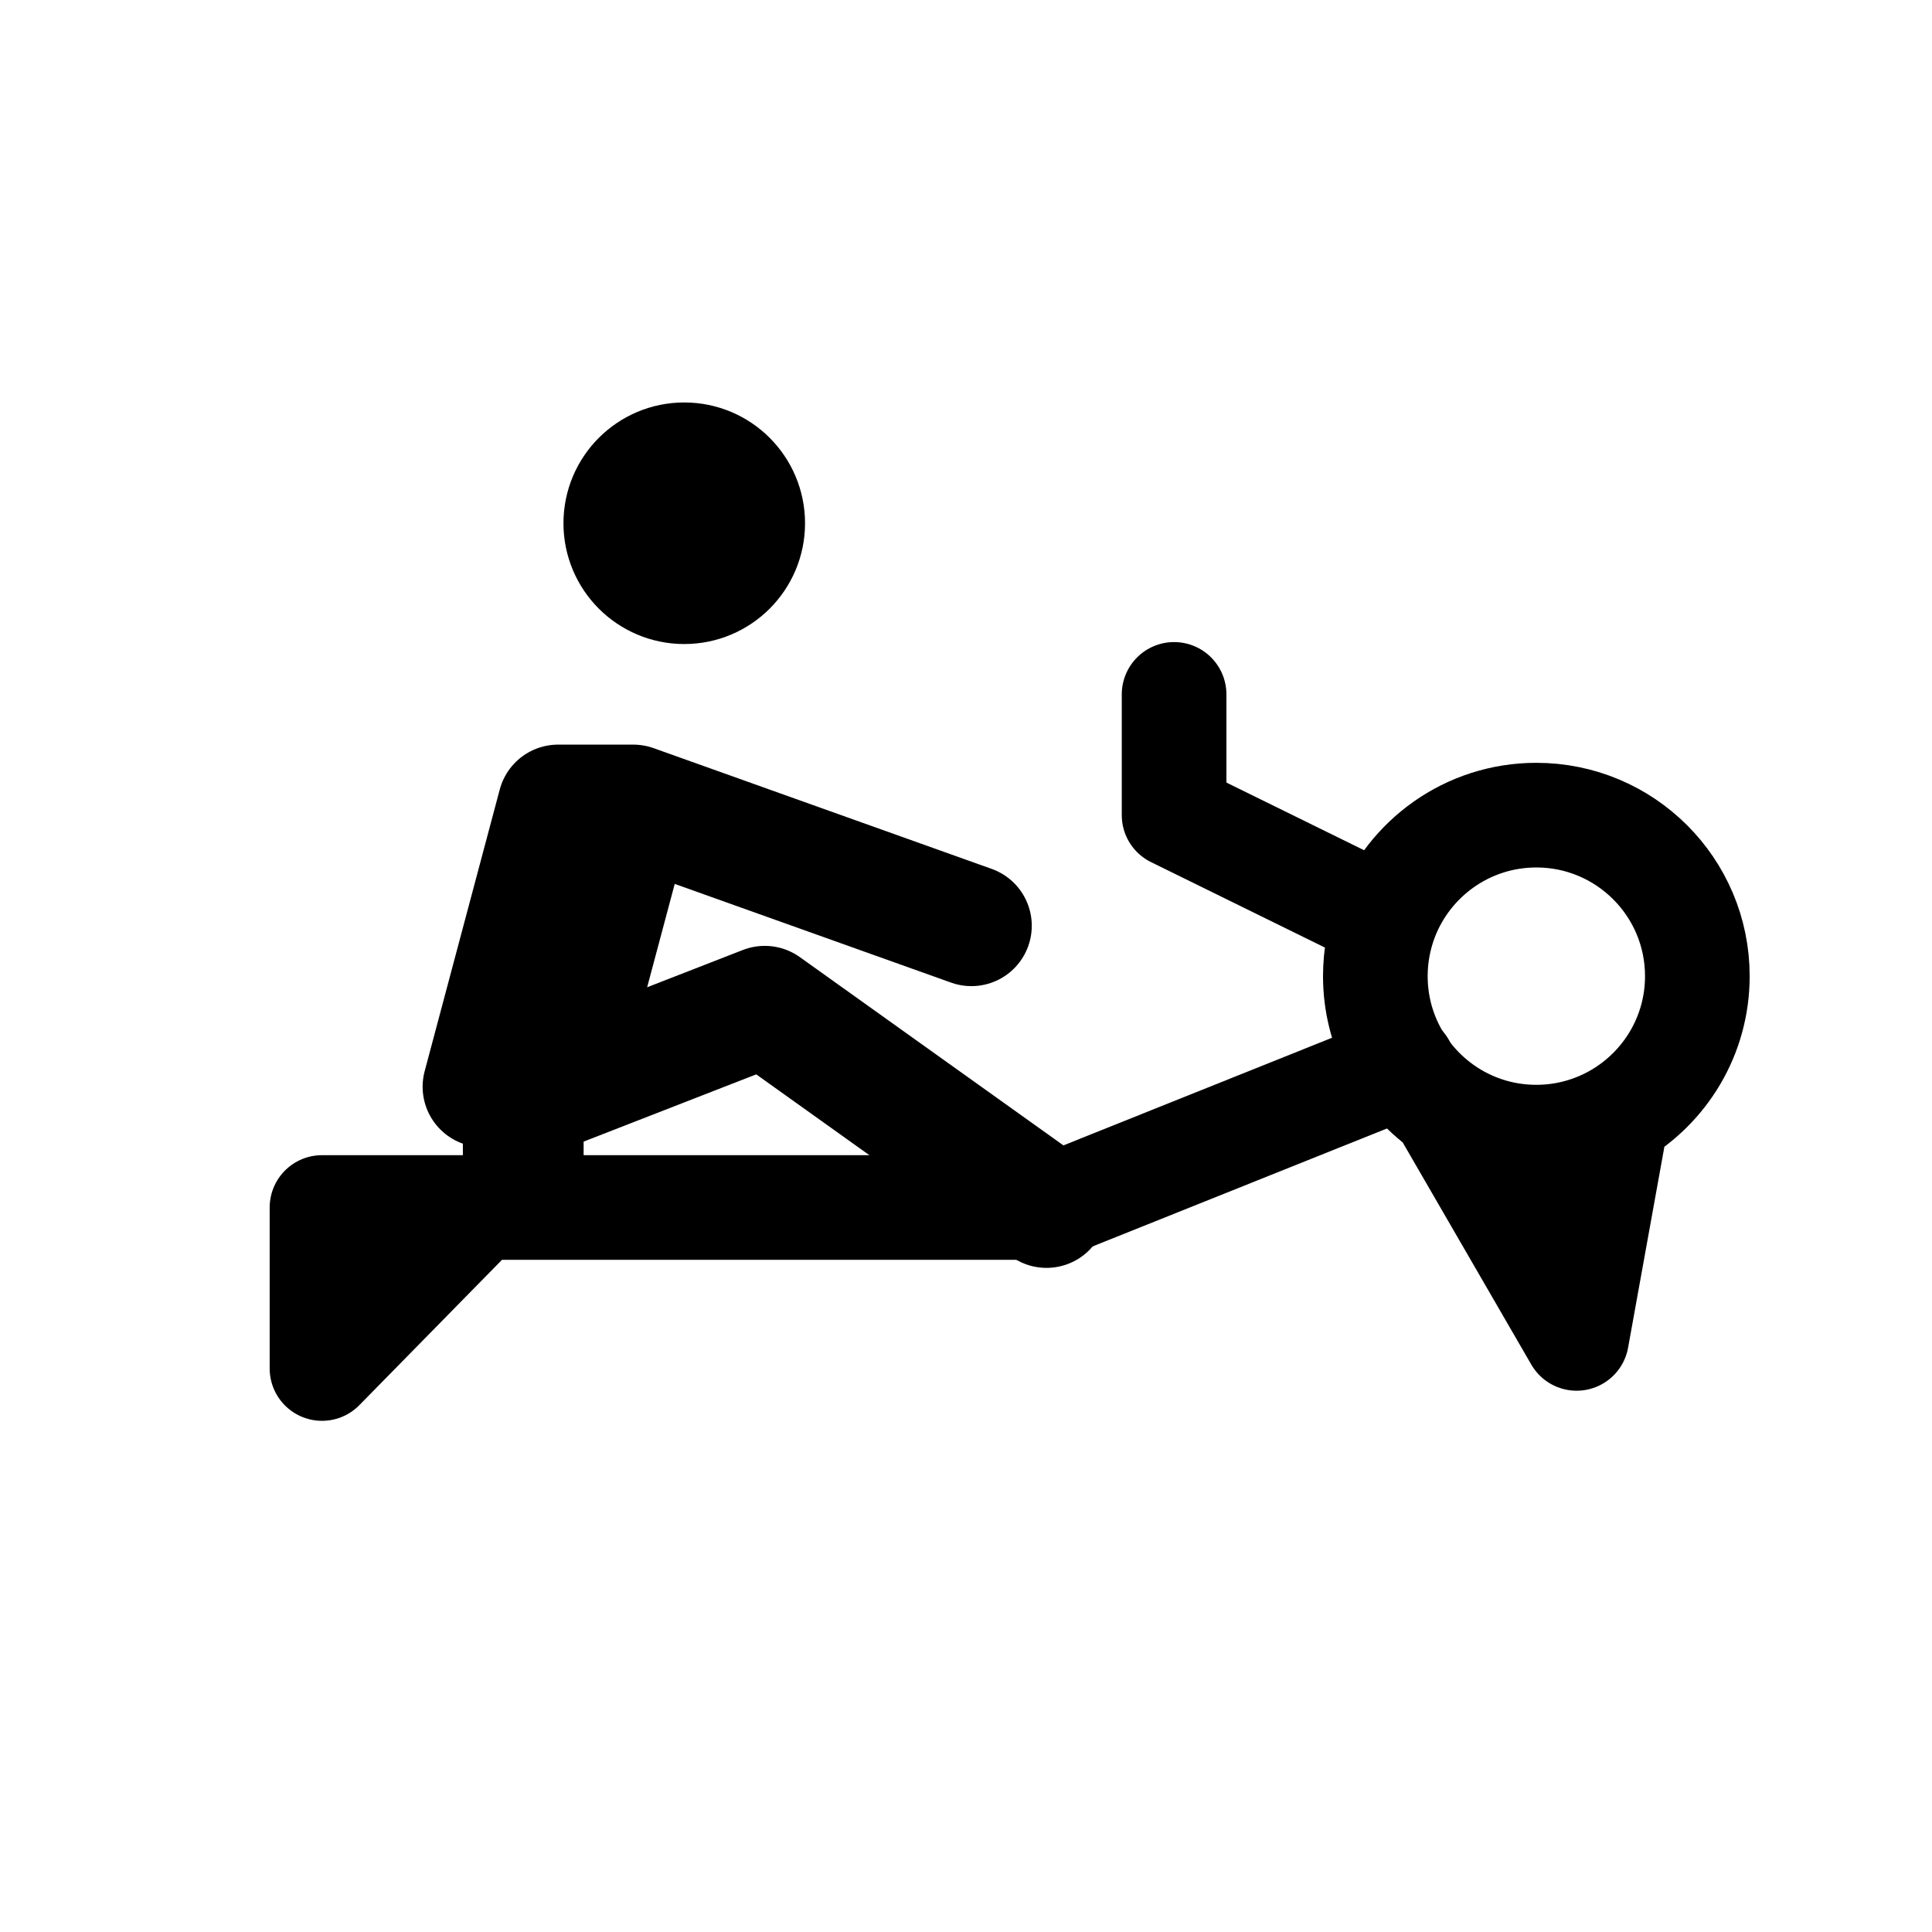
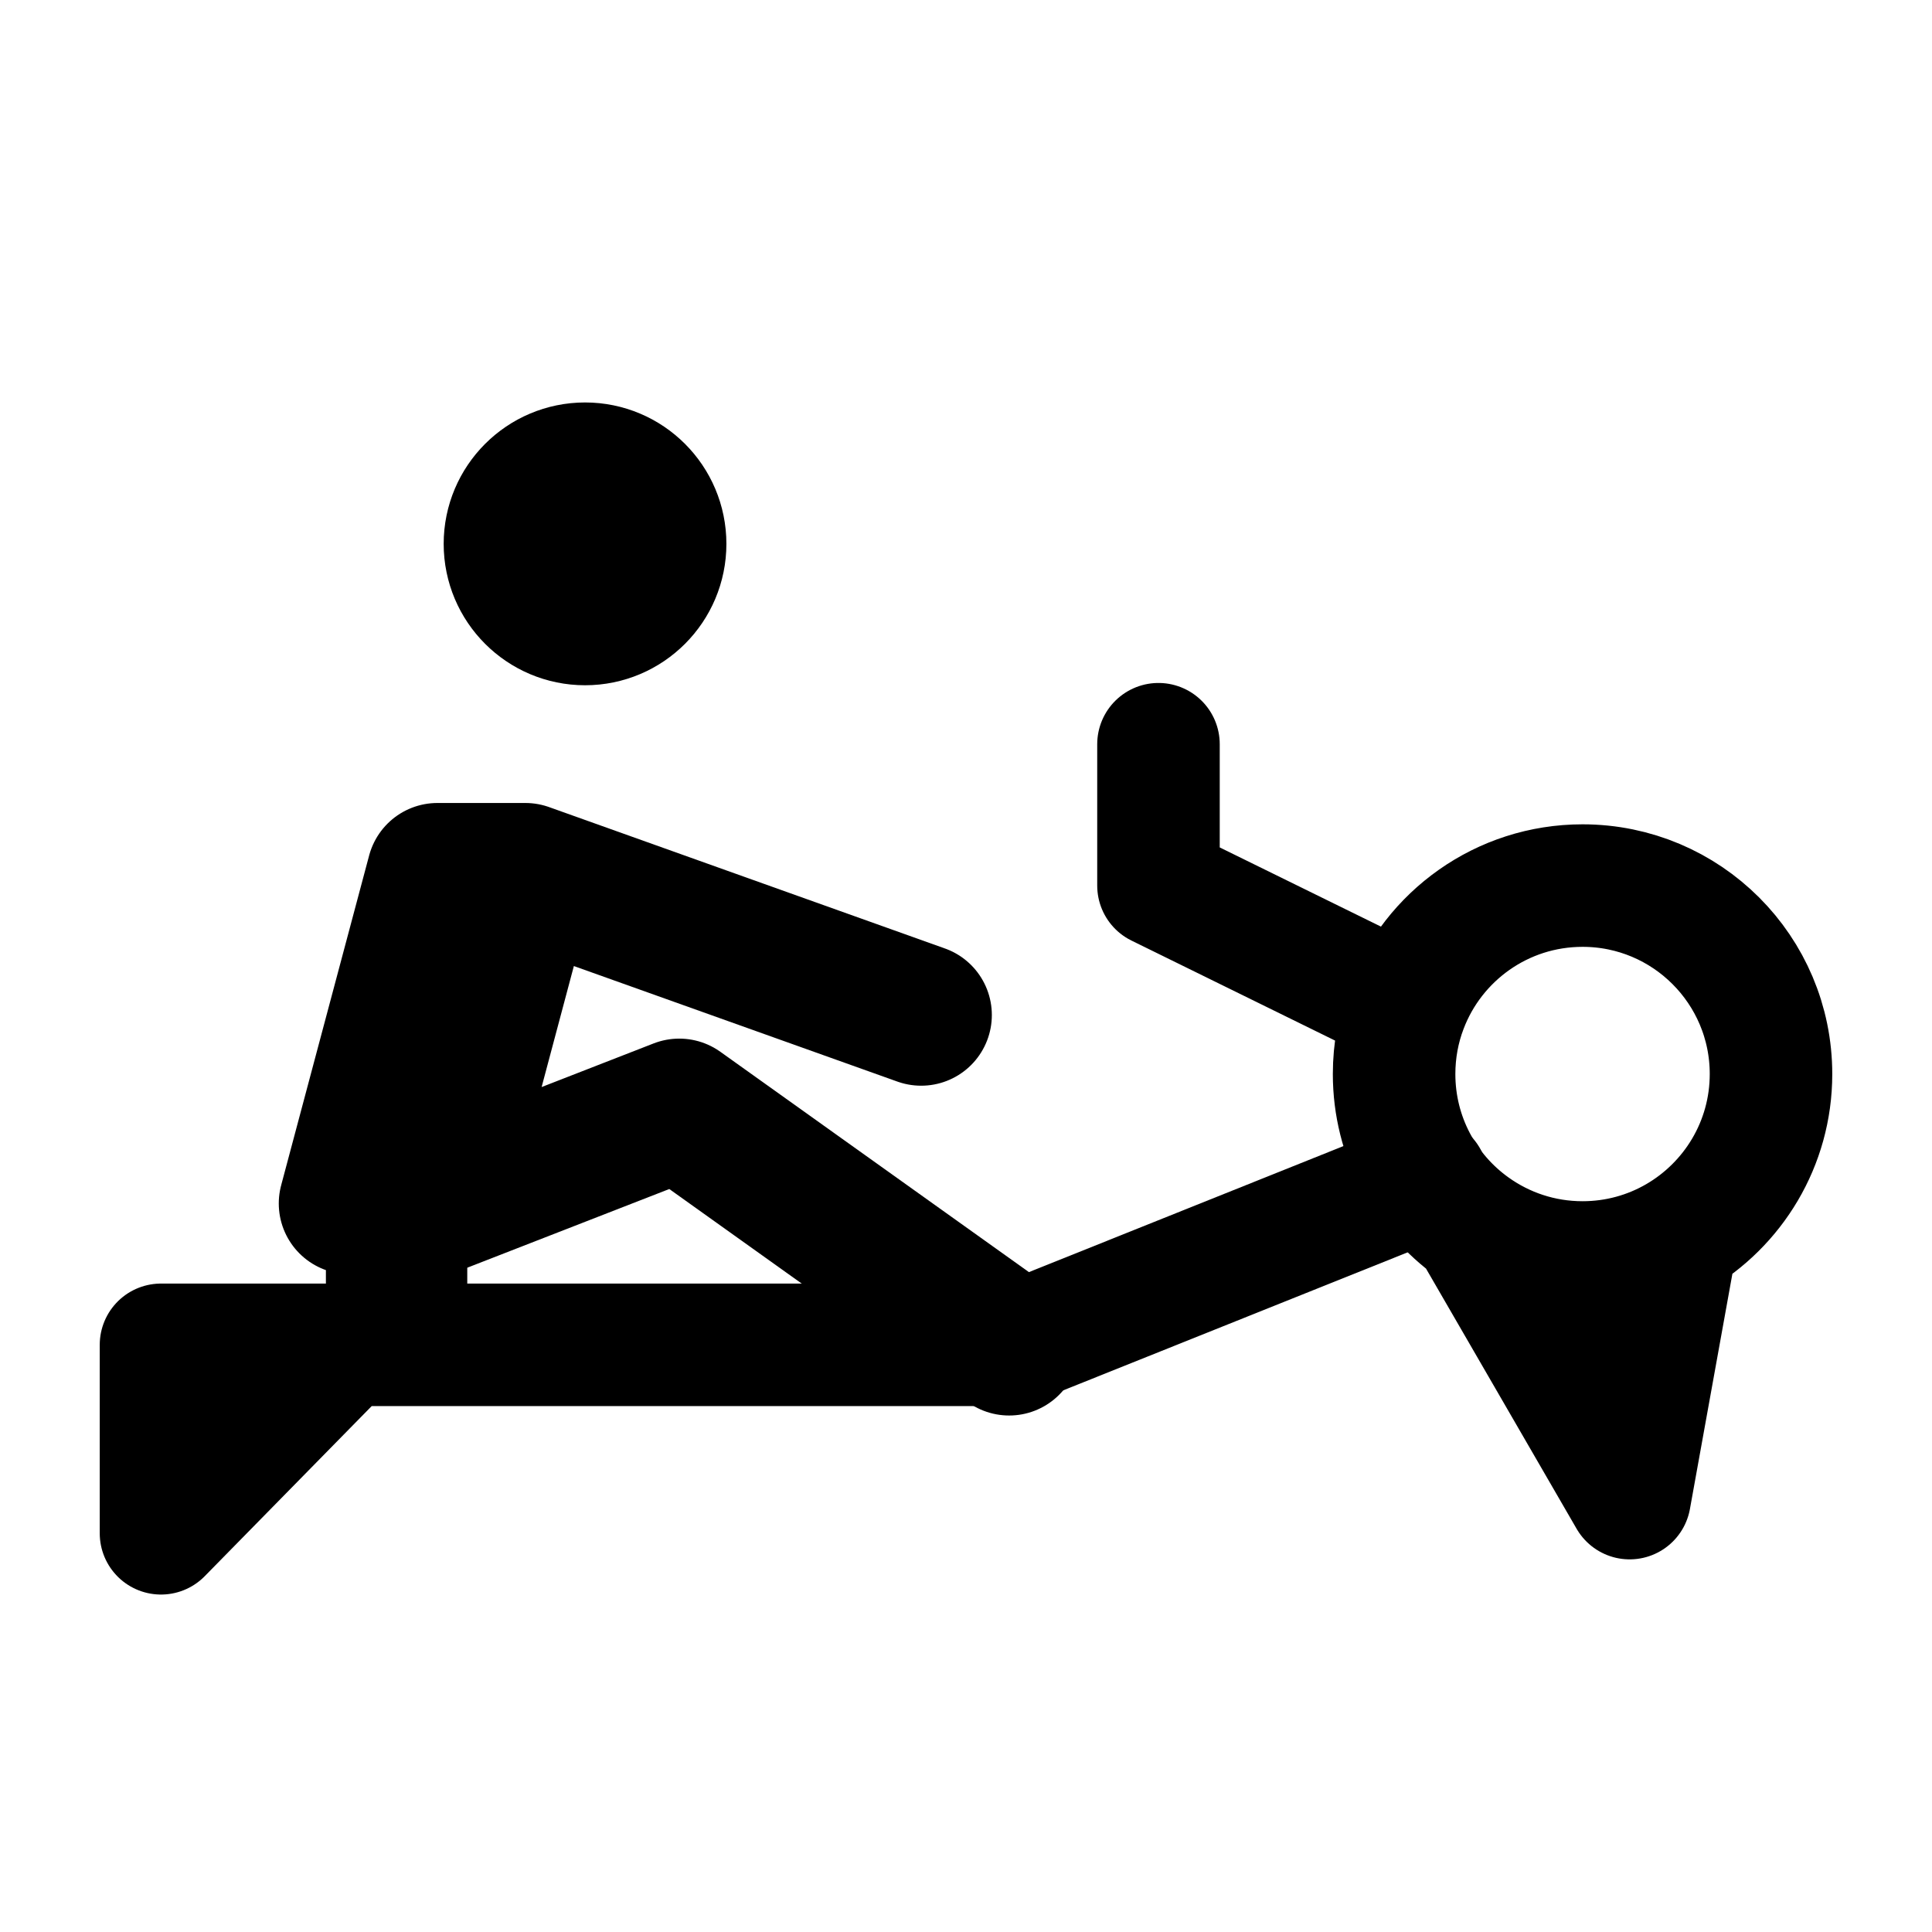
<svg xmlns="http://www.w3.org/2000/svg" width="24" height="24" viewBox="0 0 24 24" fill="none">
-   <path d="M7.867 10L6.933 13.5M7.867 10L12.067 11.5M7.867 10H6.933L6 13.5H6.933M6.933 13.5L9.5 12.5L13 15" stroke="black" stroke-width="1.5" stroke-linecap="round" stroke-linejoin="round" />
-   <path d="M17.432 13.237L13.032 15H6.71H5.963M5.963 15H4V17L5.963 15Z" stroke="black" stroke-width="1.3" stroke-linecap="round" stroke-linejoin="round" />
-   <path d="M17.922 13.753C18.249 13.988 18.651 14.126 19.085 14.126C19.449 14.126 19.791 14.028 20.085 13.858M17.922 13.753C17.415 13.39 17.085 12.797 17.085 12.126C17.085 11.877 17.131 11.638 17.214 11.418M17.922 13.753L19.585 16.626L20.085 13.858M20.085 13.858C20.683 13.512 21.085 12.866 21.085 12.126C21.085 11.021 20.189 10.126 19.085 10.126C18.23 10.126 17.5 10.663 17.214 11.418M17.214 11.418L14.585 10.126V8.626" stroke="black" stroke-width="1.3" stroke-linecap="round" stroke-linejoin="round" />
-   <path d="M9.396 6.5C9.396 6.995 8.995 7.396 8.5 7.396C8.005 7.396 7.604 6.995 7.604 6.5C7.604 6.005 8.005 5.604 8.5 5.604C8.995 5.604 9.396 6.005 9.396 6.5Z" fill="black" stroke="black" stroke-width="1.209" />
-   <path d="M6 14H7" stroke="black" stroke-width="0.5" stroke-linecap="round" stroke-linejoin="round" />
-   <path d="M7 14.675V13.838H6V14.675H7Z" fill="black" stroke="black" stroke-width="0.5" stroke-linecap="round" stroke-linejoin="round" />
+   <path d="M6.526 10.853L5.434 14.95M6.526 10.853L11.443 12.609M6.526 10.853H5.434L4.341 14.95H5.434M5.434 14.95L8.438 13.78L12.536 16.706" stroke="black" stroke-width="1.756" stroke-linecap="round" stroke-linejoin="round" />
+   <path d="M17.724 14.642L12.573 16.706H5.172H4.298M4.298 16.706H2V19.047L4.298 16.706Z" stroke="black" stroke-width="1.522" stroke-linecap="round" stroke-linejoin="round" />
+   <path d="M18.297 15.246C18.681 15.521 19.151 15.683 19.659 15.683C20.085 15.683 20.485 15.569 20.829 15.37M18.297 15.246C17.704 14.822 17.318 14.127 17.318 13.342C17.318 13.05 17.371 12.77 17.469 12.513M18.297 15.246L20.244 18.61L20.829 15.37M20.829 15.37C21.529 14.965 22 14.208 22 13.342C22 12.049 20.952 11.001 19.659 11.001C18.658 11.001 17.803 11.629 17.469 12.513M17.469 12.513L14.391 11.001V9.245" stroke="black" stroke-width="1.522" stroke-linecap="round" stroke-linejoin="round" />
+   <path d="M8.316 6.756C8.316 7.335 7.847 7.805 7.268 7.805C6.689 7.805 6.219 7.335 6.219 6.756C6.219 6.177 6.689 5.707 7.268 5.707C7.847 5.707 8.316 6.177 8.316 6.756Z" fill="black" stroke="black" stroke-width="1.415" />
+   <path d="M4.341 15.536H5.512" stroke="black" stroke-width="0.585" stroke-linecap="round" stroke-linejoin="round" />
+   <path d="M5.512 16.325V15.346H4.341V16.325H5.512Z" fill="black" stroke="black" stroke-width="0.585" stroke-linecap="round" stroke-linejoin="round" />
</svg>
